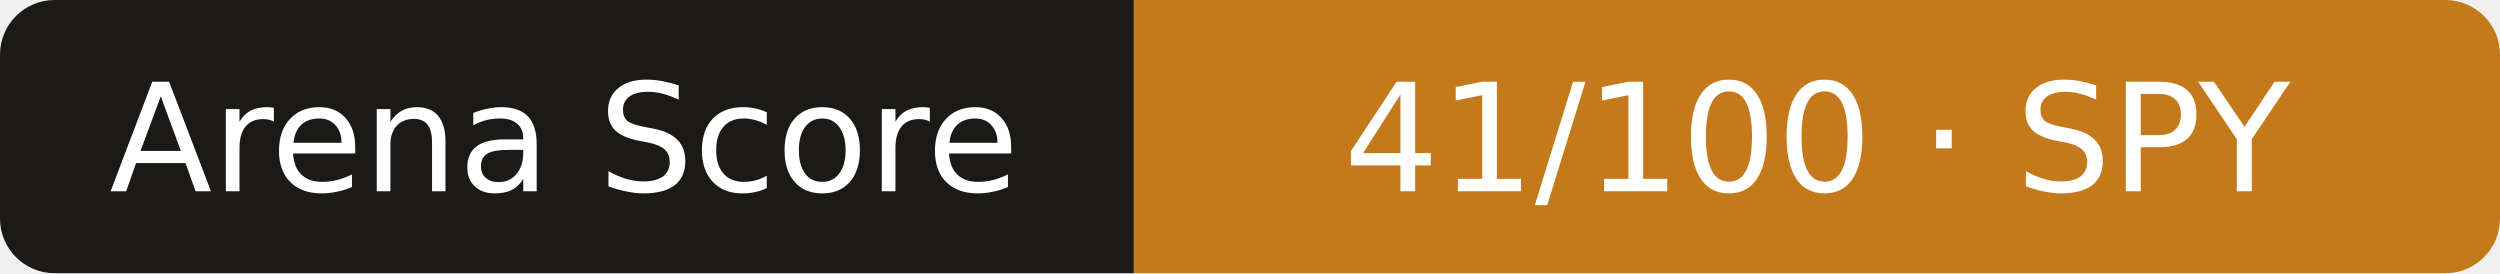
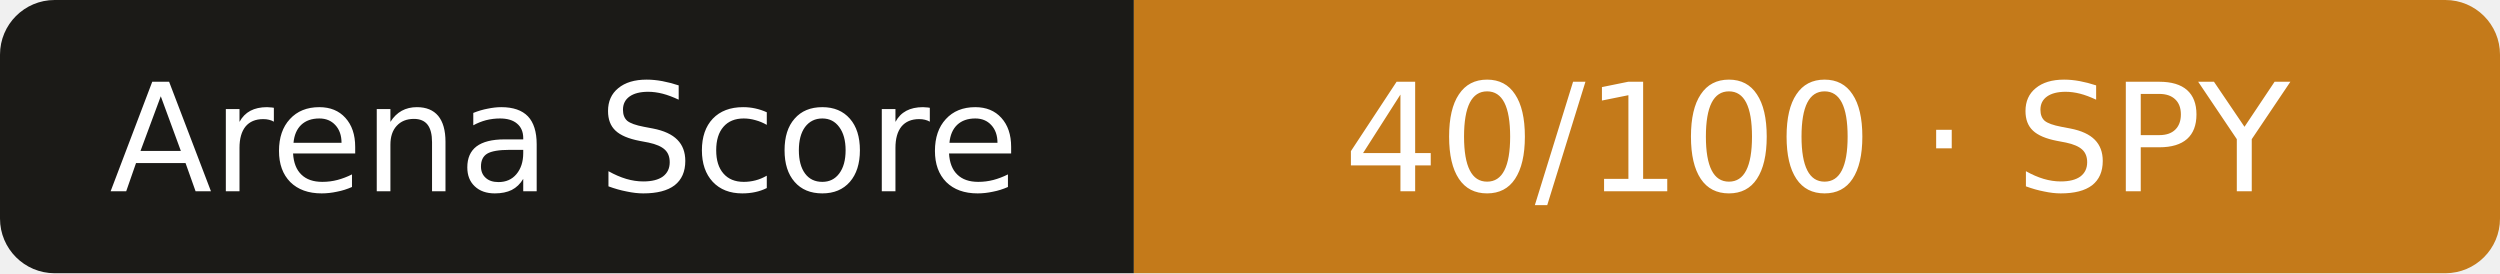
- <svg xmlns="http://www.w3.org/2000/svg" width="183" height="20" role="img" aria-label="Arena Score: 41/100 · SPY">
+ <svg xmlns="http://www.w3.org/2000/svg" width="183" height="20" role="img" aria-label="Arena Score: 40/100 · SPY">
  <clipPath id="r">
    <rect width="183" height="20" rx="4" />
  </clipPath>
  <g clip-path="url(#r)">
    <rect width="83" height="20" fill="#1b1a17" />
    <rect x="83" width="101" height="20" fill="#c47a1a" />
  </g>
  <g fill="#fff" text-anchor="middle" font-family="Verdana,DejaVu Sans,sans-serif" font-size="11">
    <text x="41.3" y="14">Arena Score</text>
-     <text x="133.0" y="14">41/100 · SPY</text>
+     <text x="133.0" y="14">40/100 · SPY</text>
  </g>
</svg>
